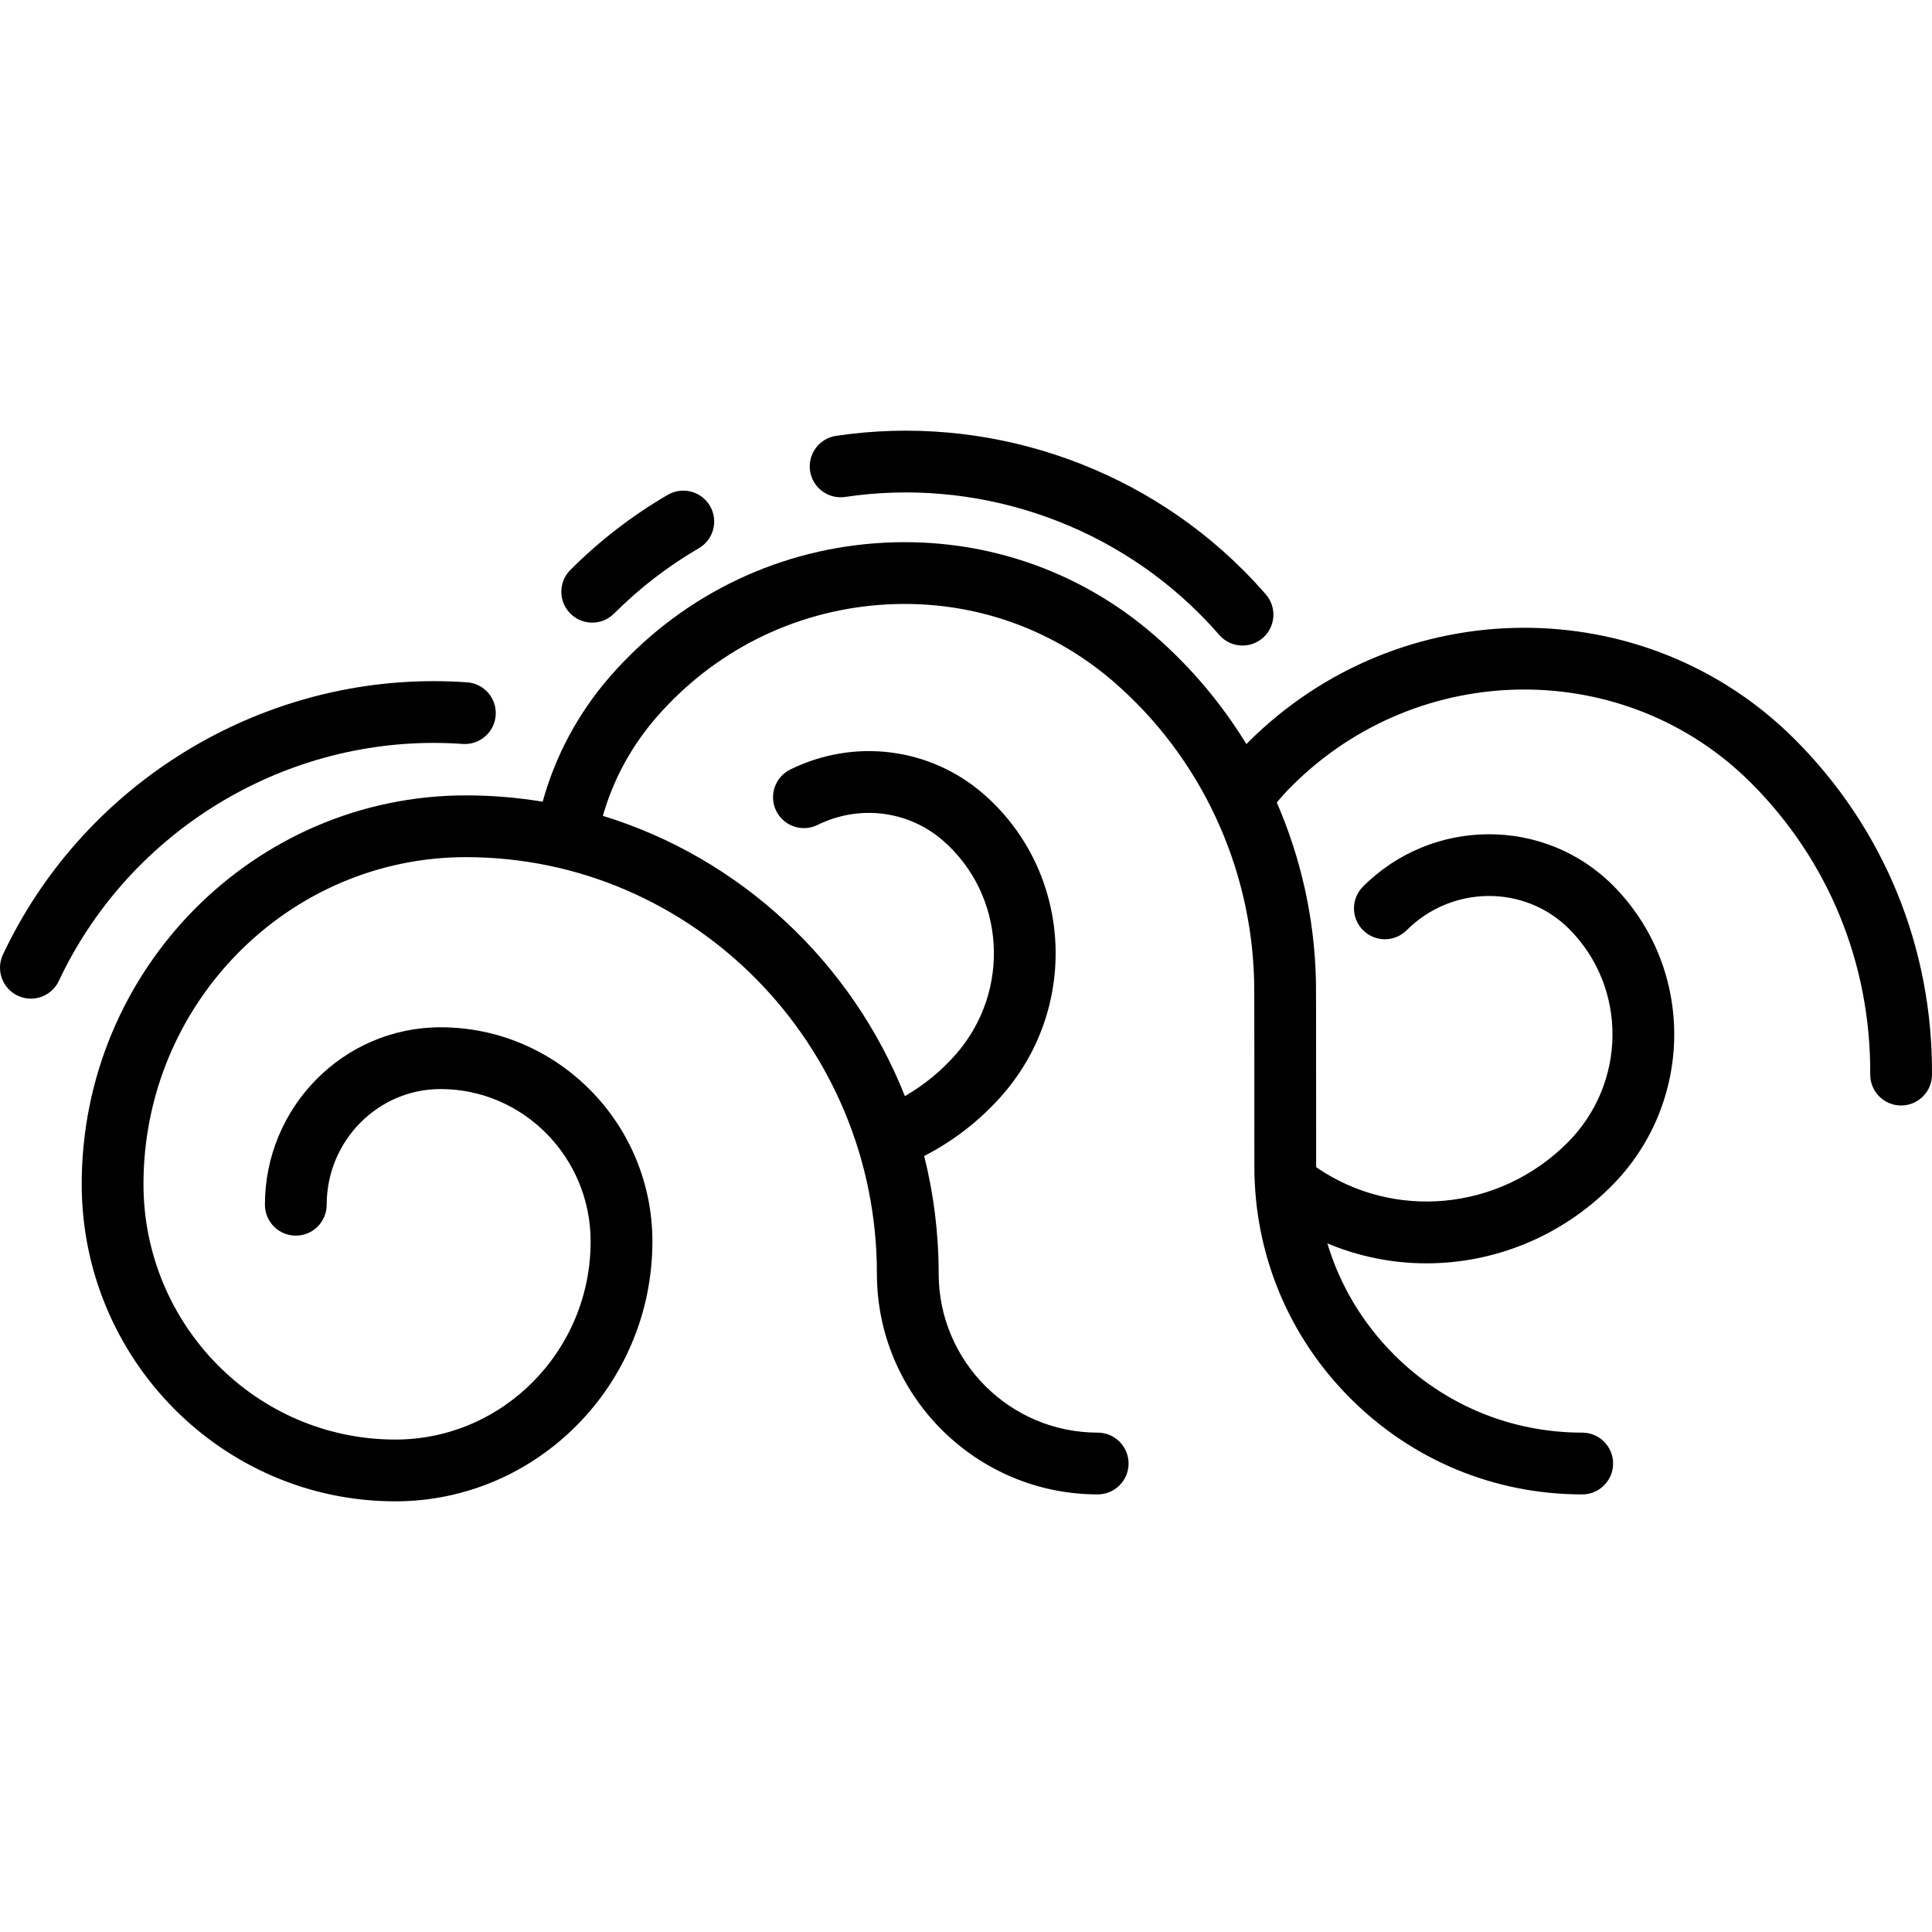
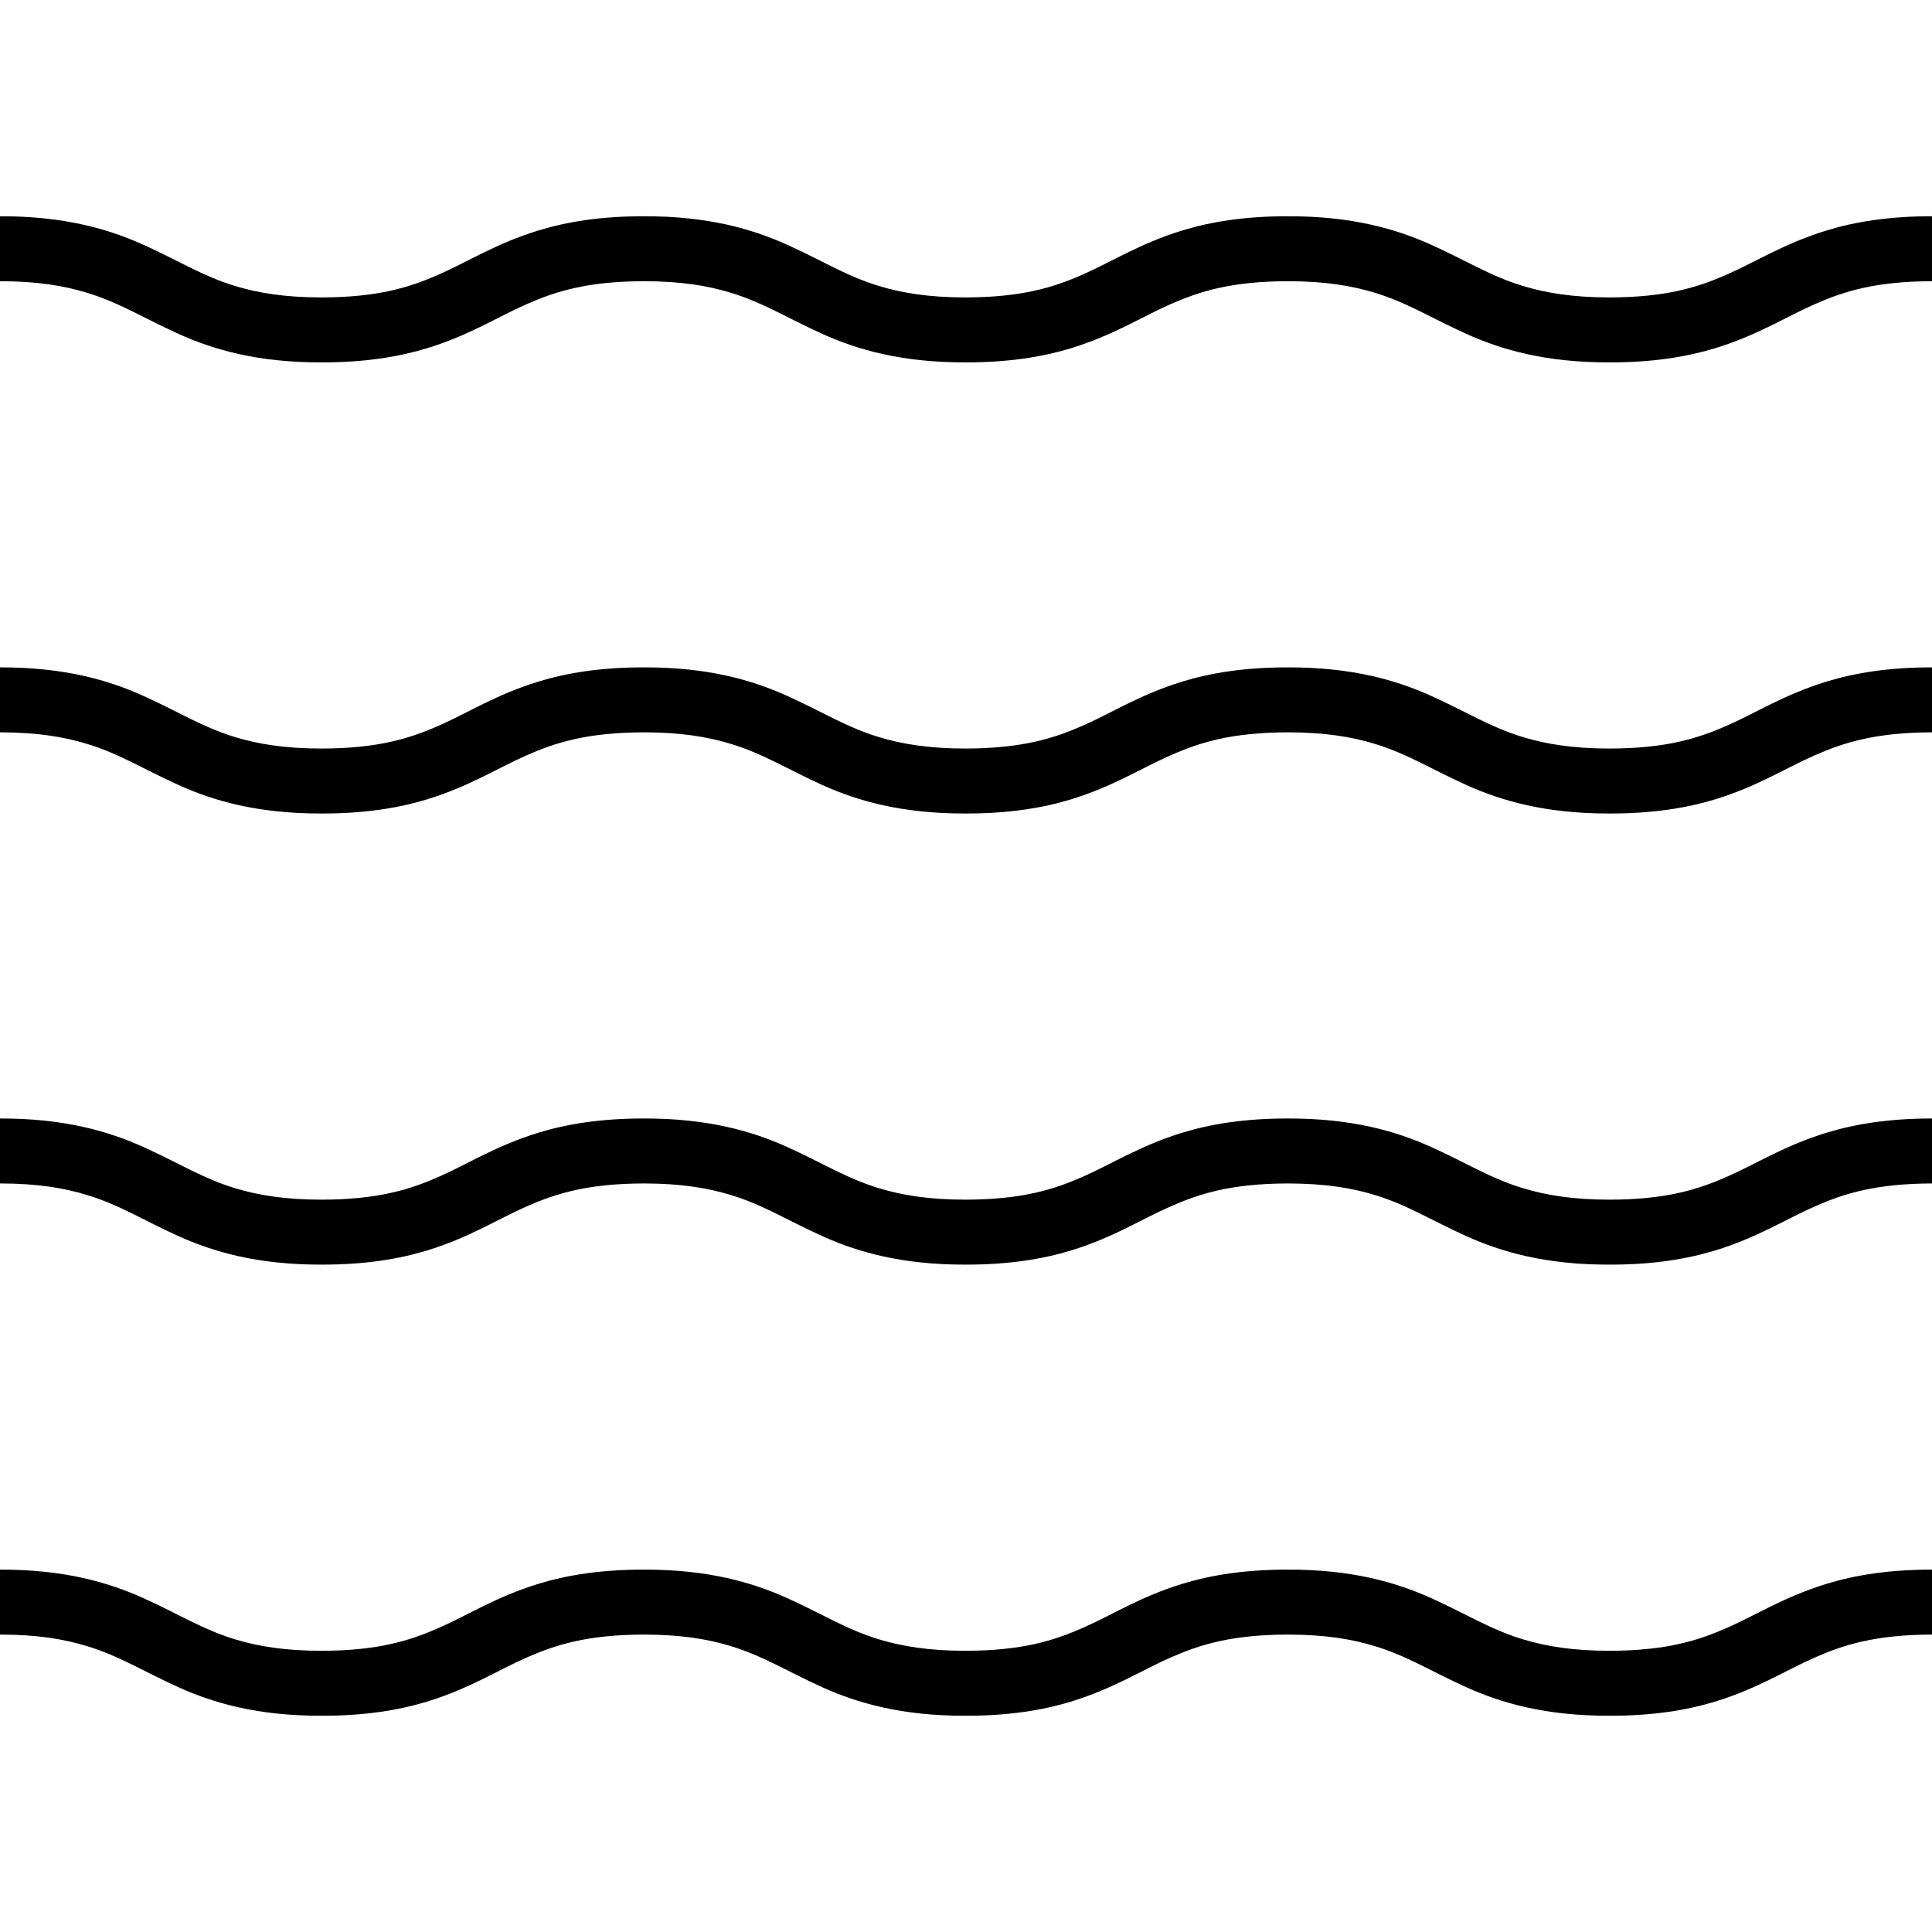
- <svg xmlns="http://www.w3.org/2000/svg" fill="#000000" height="800px" width="800px" version="1.1" id="Capa_1" viewBox="0 0 469.179 469.179" xml:space="preserve">
+ <svg xmlns="http://www.w3.org/2000/svg" height="800px" width="800px" version="1.1" id="_x32_" viewBox="0 0 512 512" xml:space="preserve">
+   <style type="text/css">
+ 	.st0{fill:#000000;}
+ </style>
  <g>
-     <path d="M435.845,179.526c-36.394-36.393-95.949-36.049-132.759,0.762c-0.137,0.137-0.266,0.28-0.402,0.417   c-5.978-9.763-13.426-18.65-22.179-26.274c-18.808-16.389-42.945-24.373-67.967-22.497c-24.982,1.878-47.857,13.376-64.41,32.376   c-7.698,8.835-13.266,19.221-16.342,30.381c-6.062-1.005-12.279-1.536-18.617-1.536c-51.46,0-93.326,42.352-93.326,94.409   c0,42.473,34.165,77.027,76.16,77.027c34.424,0,62.43-28.316,62.43-63.122c0-28.671-23.077-51.997-51.443-51.997   c-23.52,0-42.654,19.333-42.654,43.098c0,4.142,3.357,7.5,7.5,7.5s7.5-3.358,7.5-7.5c0-15.493,12.405-28.098,27.654-28.098   c20.095,0,36.443,16.597,36.443,36.997c0,26.534-21.277,48.122-47.43,48.122c-33.724,0-61.16-27.825-61.16-62.027   c0-43.786,35.137-79.409,78.326-79.409c55.021,0,99.782,45.369,99.782,101.136c0,29.565,24.053,53.618,53.618,53.618   c4.143,0,7.5-3.358,7.5-7.5s-3.357-7.5-7.5-7.5c-21.294,0-38.618-17.324-38.618-38.618c0-9.854-1.223-19.423-3.517-28.565   c7.197-3.684,13.701-8.749,19.059-14.896c18.825-21.62,16.747-54.367-4.635-73.002c-12.968-11.292-31.397-13.627-46.952-5.947   c-3.714,1.834-5.238,6.332-3.404,10.045c1.834,3.714,6.333,5.239,10.045,3.405c10.111-4.994,22.069-3.498,30.459,3.807   c15.146,13.201,16.57,36.457,3.177,51.839c-3.559,4.084-7.785,7.527-12.433,10.211c-12.892-32.519-39.918-57.812-73.347-68.062   c2.51-8.788,6.945-16.973,13.035-23.961c13.944-16.006,33.202-25.691,54.226-27.272c20.984-1.578,41.227,5.115,56.989,18.85   c20.843,18.153,33.202,44.536,33.909,72.382c0.033,1.309,0.07,10.203,0.059,45.144c-0.007,21.271,8.271,41.27,23.31,56.313   c15.038,15.043,35.034,23.328,56.305,23.328c4.143,0,7.5-3.358,7.5-7.5s-3.357-7.5-7.5-7.5c-17.263,0-33.491-6.724-45.696-18.933   c-7.666-7.668-13.164-16.924-16.194-27.024c7.691,3.231,15.871,4.845,24.054,4.845c16.24,0,32.479-6.304,44.856-18.681   c20.275-20.265,20.454-53.077,0.396-73.147c-16.638-16.625-43.842-16.482-60.643,0.32c-2.929,2.929-2.929,7.678,0.001,10.606   c2.928,2.93,7.677,2.929,10.606,0c10.955-10.956,28.643-11.097,39.429-0.32c14.209,14.217,14.032,37.513-0.395,51.932   c-16.61,16.609-42.284,18.909-61.025,5.93c0-0.055-0.004-0.11-0.004-0.165c0.015-42.467-0.044-44.771-0.063-45.529   c-0.379-14.919-3.671-29.473-9.501-42.88c1.15-1.364,2.361-2.694,3.637-3.97c30.961-30.962,81-31.305,111.544-0.762   c18.831,18.831,29.108,43.969,28.939,70.785c-0.026,4.142,3.311,7.521,7.453,7.547c0.016,0,0.031,0,0.048,0   c4.12,0,7.473-3.327,7.499-7.453C469.371,230.154,457.533,201.214,435.845,179.526z" />
-     <path d="M105.291,180.414c2.358,0,4.741,0.083,7.083,0.246c4.124,0.289,7.716-2.829,8.002-6.961   c0.288-4.132-2.828-7.715-6.961-8.002c-2.687-0.187-5.42-0.282-8.124-0.282c-44.559,0-85.606,26.066-104.576,66.407   c-1.763,3.749-0.152,8.216,3.596,9.979c1.031,0.485,2.117,0.715,3.187,0.715c2.815,0,5.515-1.594,6.792-4.311   C30.797,203.099,66.517,180.414,105.291,180.414z" />
-     <path d="M143.816,151.204c1.919,0,3.839-0.732,5.304-2.197c6.18-6.181,13.107-11.521,20.59-15.872   c3.58-2.082,4.795-6.673,2.713-10.254c-2.083-3.582-6.674-4.796-10.254-2.713c-8.602,5.002-16.561,11.137-23.656,18.233   c-2.929,2.929-2.929,7.678,0.001,10.606C139.978,150.472,141.897,151.204,143.816,151.204z" />
-     <path d="M205.251,120.68c31.416-4.696,63.566,5.897,85.997,28.328c1.667,1.667,3.294,3.41,4.835,5.181   c1.482,1.705,3.566,2.578,5.661,2.578c1.746,0,3.499-0.606,4.92-1.841c3.125-2.719,3.454-7.456,0.735-10.581   c-1.768-2.033-3.634-4.032-5.545-5.943c-25.778-25.778-62.717-37.947-98.82-32.556c-4.097,0.612-6.921,4.429-6.31,8.525   C197.336,118.467,201.154,121.284,205.251,120.68z" />
+     <path class="st0" d="M457.637,431.41c-7.751,3.404-16.051,6.017-31.013,6.066c-9.961,0-17.002-1.234-22.85-2.984   c-8.727-2.613-15.204-6.792-24.504-10.977c-9.251-4.162-20.963-7.598-38.022-7.55c-11.369-0.008-20.322,1.452-27.819,3.735   c-11.268,3.444-18.794,8.331-26.492,11.711c-7.747,3.404-16.043,6.017-30.996,6.066c-9.95,0-16.995-1.234-22.842-2.984   c-8.724-2.613-15.196-6.792-24.492-10.977c-9.243-4.162-20.963-7.598-38.005-7.55c-11.373-0.008-20.322,1.452-27.819,3.735   c-11.272,3.444-18.794,8.331-26.492,11.711c-7.752,3.404-16.047,6.017-30.997,6.066c-9.953,0-16.987-1.234-22.826-2.984   c-8.707-2.613-15.188-6.792-24.476-10.977c-9.247-4.162-20.947-7.598-37.99-7.55v17.212c9.949,0.008,16.994,1.226,22.826,2.992   c8.727,2.605,15.196,6.784,24.483,10.969c9.236,4.17,20.948,7.606,37.982,7.55c11.381,0.016,20.338-1.46,27.818-3.727   c11.28-3.444,18.794-8.348,26.5-11.719c7.76-3.404,16.047-6.017,30.989-6.066c9.961,0.008,17.002,1.226,22.842,2.992   c8.727,2.605,15.204,6.784,24.5,10.978c9.247,4.162,20.955,7.598,37.998,7.542c11.38,0.016,20.342-1.46,27.822-3.727   c11.276-3.444,18.793-8.348,26.5-11.719c7.756-3.404,16.043-6.017,30.985-6.066c9.969,0.008,17.011,1.226,22.867,2.992   c8.718,2.605,15.212,6.792,24.504,10.978c9.243,4.162,20.962,7.598,38.005,7.542c11.381,0.016,20.342-1.46,27.835-3.727   c11.284-3.444,18.802-8.339,26.521-11.719c7.759-3.404,16.05-6.017,31.02-6.066v-17.212c-11.389-0.008-20.349,1.452-27.835,3.735   C472.873,423.143,465.356,428.031,457.637,431.41z" />
+     <path class="st0" d="M457.637,311.859c-7.751,3.404-16.051,6.017-31.013,6.066c-9.961,0-17.002-1.234-22.85-2.984   c-8.727-2.613-15.204-6.792-24.504-10.978c-9.251-4.162-20.963-7.599-38.022-7.55c-11.369-0.008-20.322,1.452-27.819,3.735   c-11.268,3.444-18.794,8.331-26.492,11.711c-7.747,3.404-16.043,6.017-30.996,6.066c-9.95,0-16.995-1.234-22.842-2.984   c-8.724-2.613-15.196-6.792-24.492-10.978c-9.243-4.162-20.963-7.599-38.005-7.55c-11.373-0.008-20.322,1.452-27.819,3.735   c-11.272,3.444-18.794,8.331-26.492,11.711c-7.752,3.404-16.047,6.017-30.997,6.066c-9.953,0-16.987-1.234-22.826-2.984   c-8.707-2.613-15.188-6.792-24.476-10.978c-9.247-4.162-20.947-7.599-37.99-7.55v17.212c9.949,0.008,16.994,1.226,22.826,2.992   c8.727,2.605,15.196,6.784,24.483,10.97c9.236,4.17,20.948,7.606,37.982,7.55c11.381,0.016,20.338-1.46,27.818-3.726   c11.28-3.444,18.794-8.348,26.5-11.719c7.76-3.404,16.047-6.018,30.989-6.066c9.961,0.008,17.002,1.226,22.842,2.992   c8.727,2.605,15.204,6.784,24.5,10.978c9.247,4.162,20.955,7.598,37.998,7.542c11.38,0.016,20.342-1.46,27.822-3.726   c11.276-3.444,18.793-8.348,26.5-11.719c7.756-3.404,16.043-6.018,30.985-6.066c9.969,0.008,17.011,1.226,22.867,2.992   c8.718,2.605,15.212,6.792,24.504,10.978c9.243,4.162,20.962,7.598,38.005,7.542c11.381,0.016,20.342-1.46,27.835-3.726   c11.284-3.444,18.802-8.34,26.521-11.719c7.759-3.404,16.05-6.018,31.02-6.066v-17.212c-11.389-0.008-20.349,1.452-27.835,3.735   C472.873,303.592,465.356,308.479,457.637,311.859z" />
+     <path class="st0" d="M457.637,192.308c-7.751,3.404-16.051,6.017-31.013,6.066c-9.961,0-17.002-1.234-22.85-2.984   c-8.727-2.613-15.204-6.792-24.504-10.978c-9.251-4.163-20.963-7.598-38.022-7.55c-11.369-0.008-20.322,1.452-27.819,3.734   c-11.268,3.444-18.794,8.332-26.492,11.712c-7.747,3.404-16.043,6.017-30.996,6.066c-9.95,0-16.995-1.234-22.842-2.984   c-8.724-2.613-15.196-6.792-24.492-10.978c-9.243-4.163-20.963-7.598-38.005-7.55c-11.373-0.008-20.322,1.452-27.819,3.734   c-11.272,3.444-18.794,8.332-26.492,11.712c-7.752,3.404-16.047,6.017-30.997,6.066c-9.953,0-16.987-1.234-22.826-2.984   c-8.707-2.613-15.188-6.792-24.476-10.978c-9.247-4.163-20.947-7.598-37.99-7.55v17.213c9.949,0.008,16.994,1.226,22.826,2.992   c8.727,2.605,15.196,6.783,24.483,10.969c9.236,4.17,20.948,7.606,37.982,7.55c11.381,0.016,20.338-1.46,27.818-3.727   c11.28-3.444,18.794-8.348,26.5-11.719c7.76-3.404,16.047-6.018,30.989-6.066c9.961,0.008,17.002,1.226,22.842,2.992   c8.727,2.605,15.204,6.783,24.5,10.978c9.247,4.162,20.955,7.598,37.998,7.542c11.38,0.016,20.342-1.46,27.822-3.727   c11.276-3.444,18.793-8.348,26.5-11.719c7.756-3.404,16.043-6.018,30.985-6.066c9.969,0.008,17.011,1.226,22.867,2.992   c8.718,2.605,15.212,6.791,24.504,10.978c9.243,4.162,20.962,7.598,38.005,7.542c11.381,0.016,20.342-1.46,27.835-3.727   c11.284-3.444,18.802-8.34,26.521-11.719c7.759-3.404,16.05-6.018,31.02-6.066v-17.213c-11.389-0.008-20.349,1.452-27.835,3.734   C472.873,184.041,465.356,188.929,457.637,192.308z" />
+     <path class="st0" d="M484.165,61.045c-11.292,3.444-18.809,8.332-26.528,11.712c-7.751,3.404-16.051,6.017-31.013,6.066   c-9.961,0-17.002-1.234-22.85-2.985c-8.727-2.613-15.204-6.791-24.504-10.978c-9.251-4.162-20.963-7.598-38.022-7.549   c-11.369-0.008-20.322,1.452-27.819,3.734c-11.268,3.444-18.794,8.332-26.492,11.712c-7.747,3.404-16.043,6.017-30.996,6.066   c-9.95,0-16.995-1.234-22.842-2.985c-8.724-2.613-15.196-6.791-24.492-10.978c-9.243-4.162-20.963-7.598-38.005-7.549   c-11.373-0.008-20.322,1.452-27.819,3.734c-11.272,3.444-18.794,8.332-26.492,11.712c-7.752,3.404-16.047,6.017-30.997,6.066   c-9.953,0-16.987-1.234-22.826-2.985c-8.707-2.613-15.188-6.791-24.476-10.978C28.743,60.699,17.043,57.263,0,57.311v17.212   c9.949,0.008,16.994,1.226,22.826,2.992c8.727,2.605,15.196,6.784,24.483,10.969c9.236,4.17,20.948,7.606,37.982,7.55   c11.381,0.016,20.338-1.46,27.818-3.727c11.28-3.444,18.794-8.348,26.5-11.72c7.76-3.404,16.047-6.017,30.989-6.065   c9.961,0.008,17.002,1.226,22.842,2.992c8.727,2.605,15.204,6.784,24.5,10.978c9.247,4.162,20.955,7.598,37.998,7.542   c11.38,0.016,20.342-1.46,27.822-3.727c11.276-3.444,18.793-8.348,26.5-11.72c7.756-3.404,16.043-6.017,30.985-6.065   c9.969,0.008,17.011,1.226,22.867,2.992c8.718,2.605,15.212,6.791,24.504,10.978c9.243,4.162,20.962,7.598,38.005,7.542   c11.381,0.016,20.342-1.46,27.835-3.727c11.284-3.444,18.802-8.34,26.521-11.72c7.759-3.404,16.05-6.017,31.02-6.065V57.311   C500.611,57.303,491.651,58.763,484.165,61.045z" />
  </g>
</svg>
